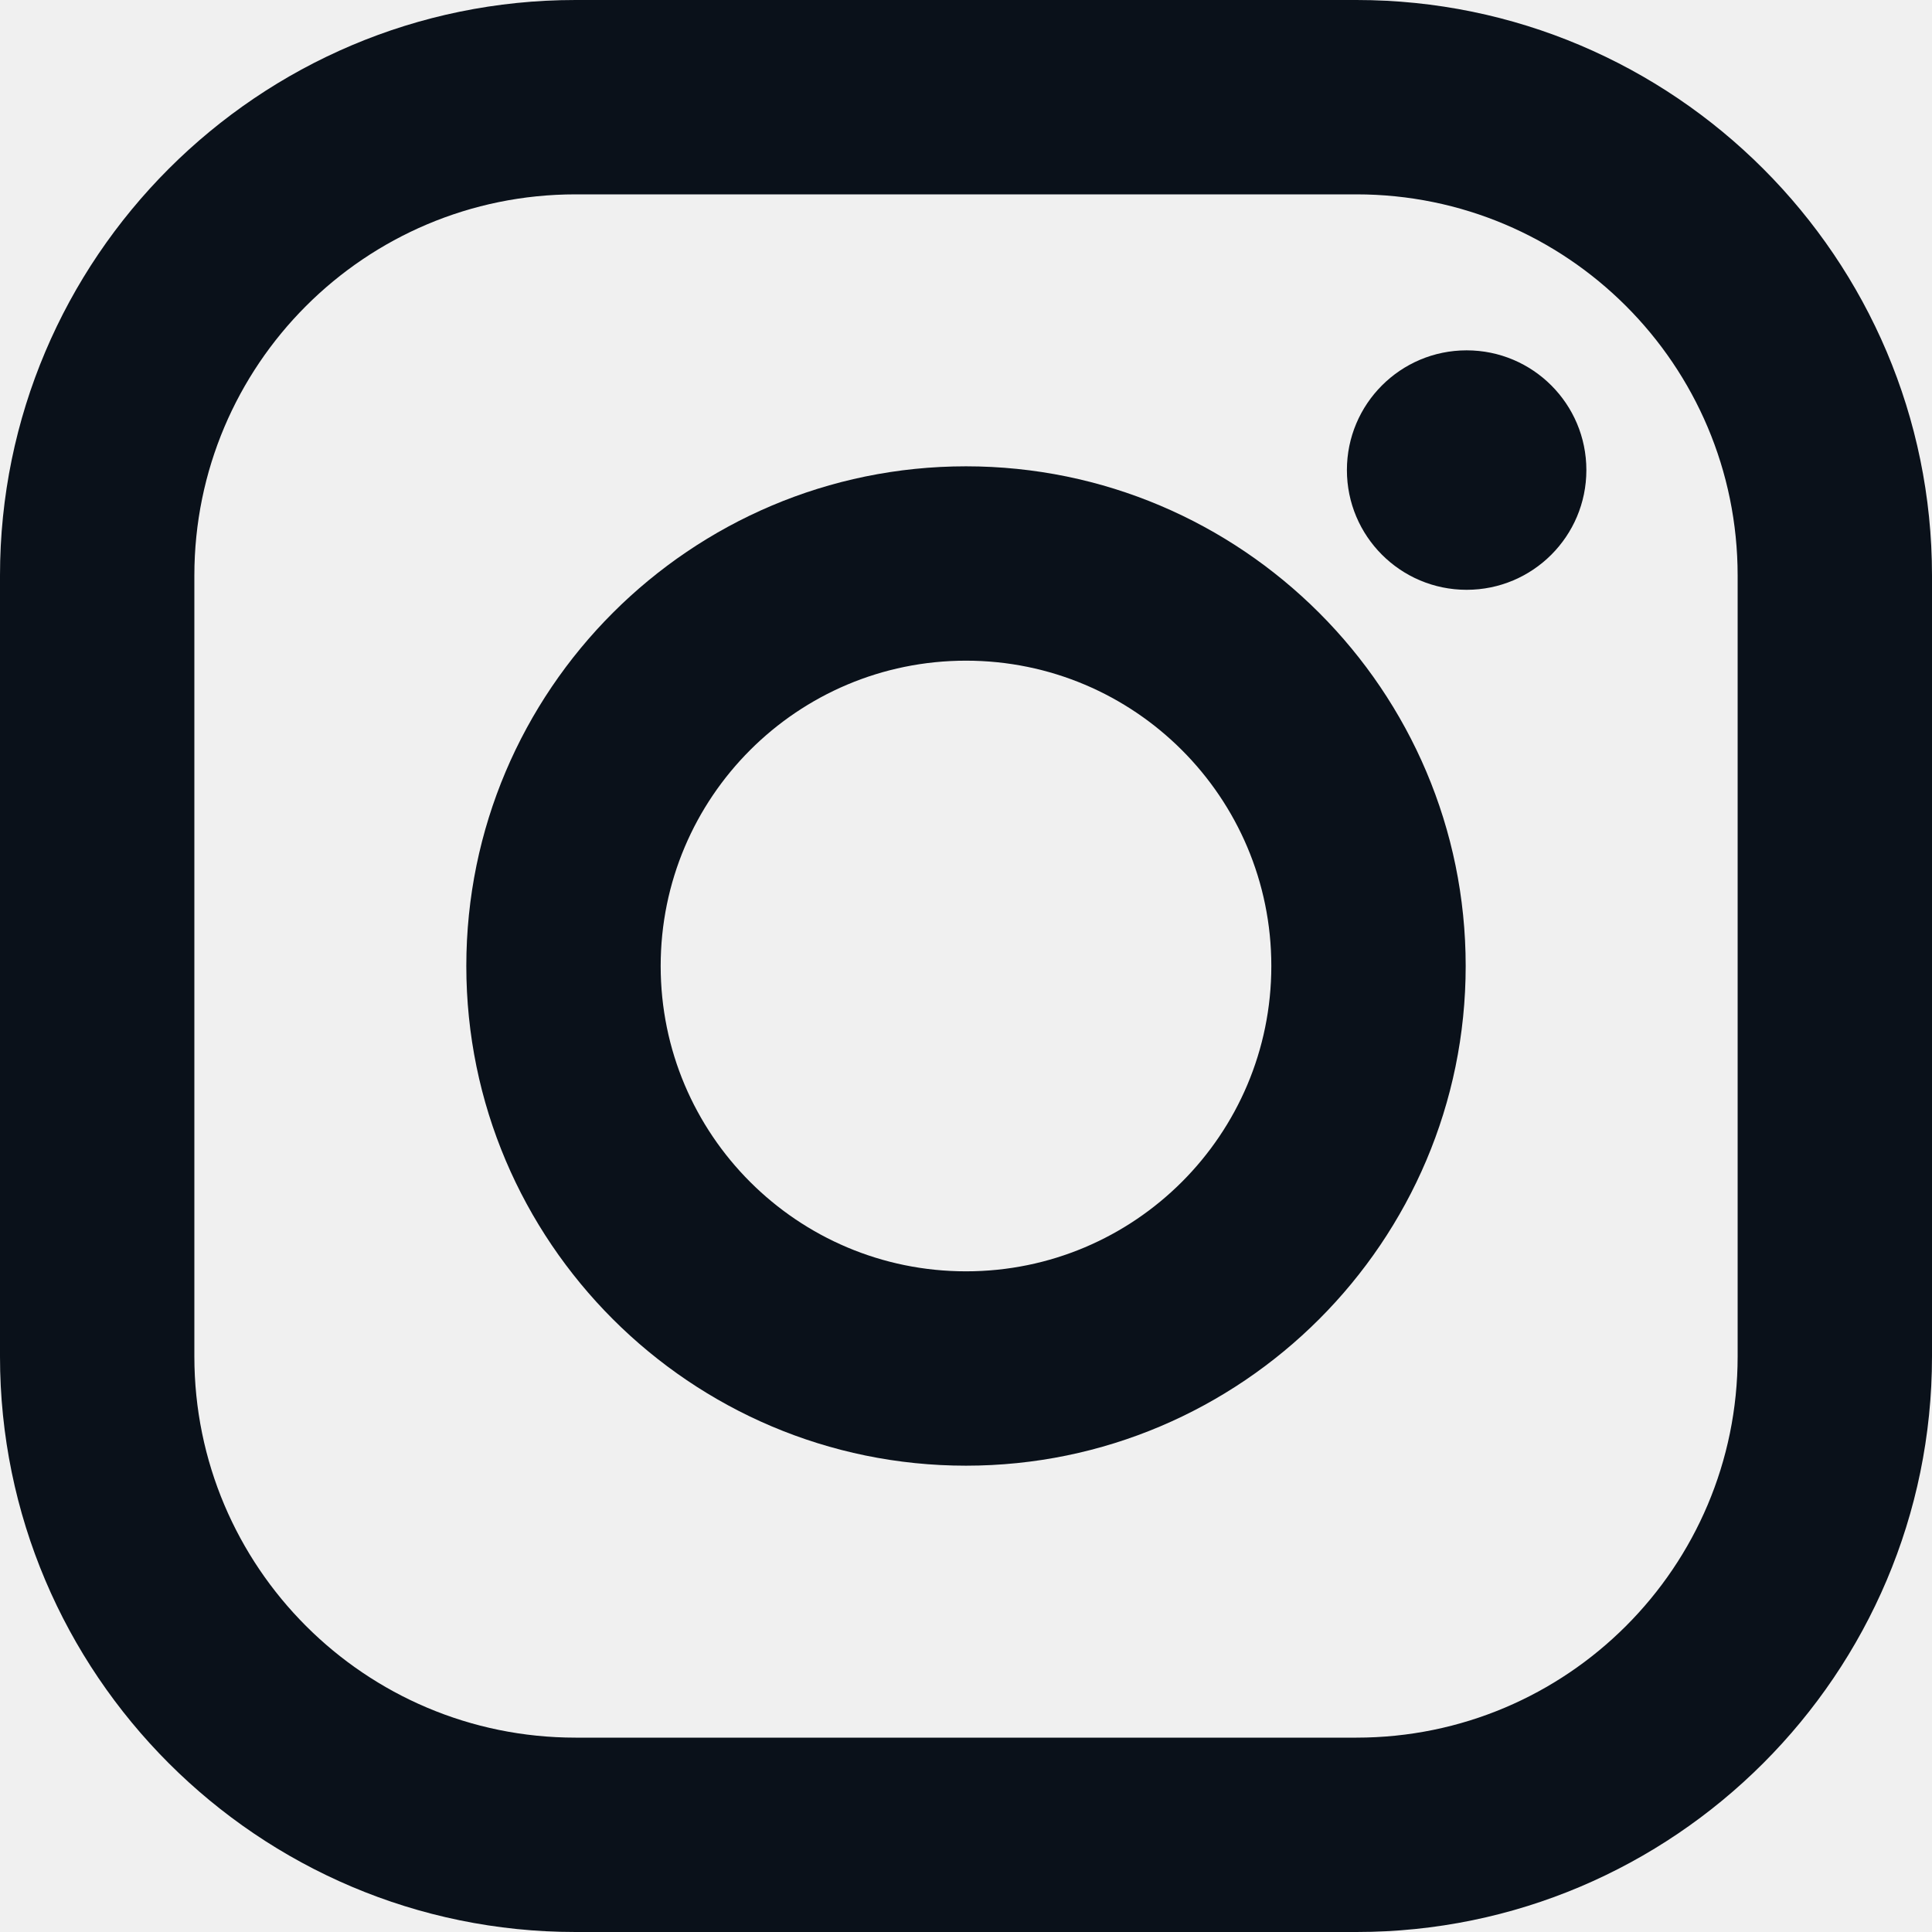
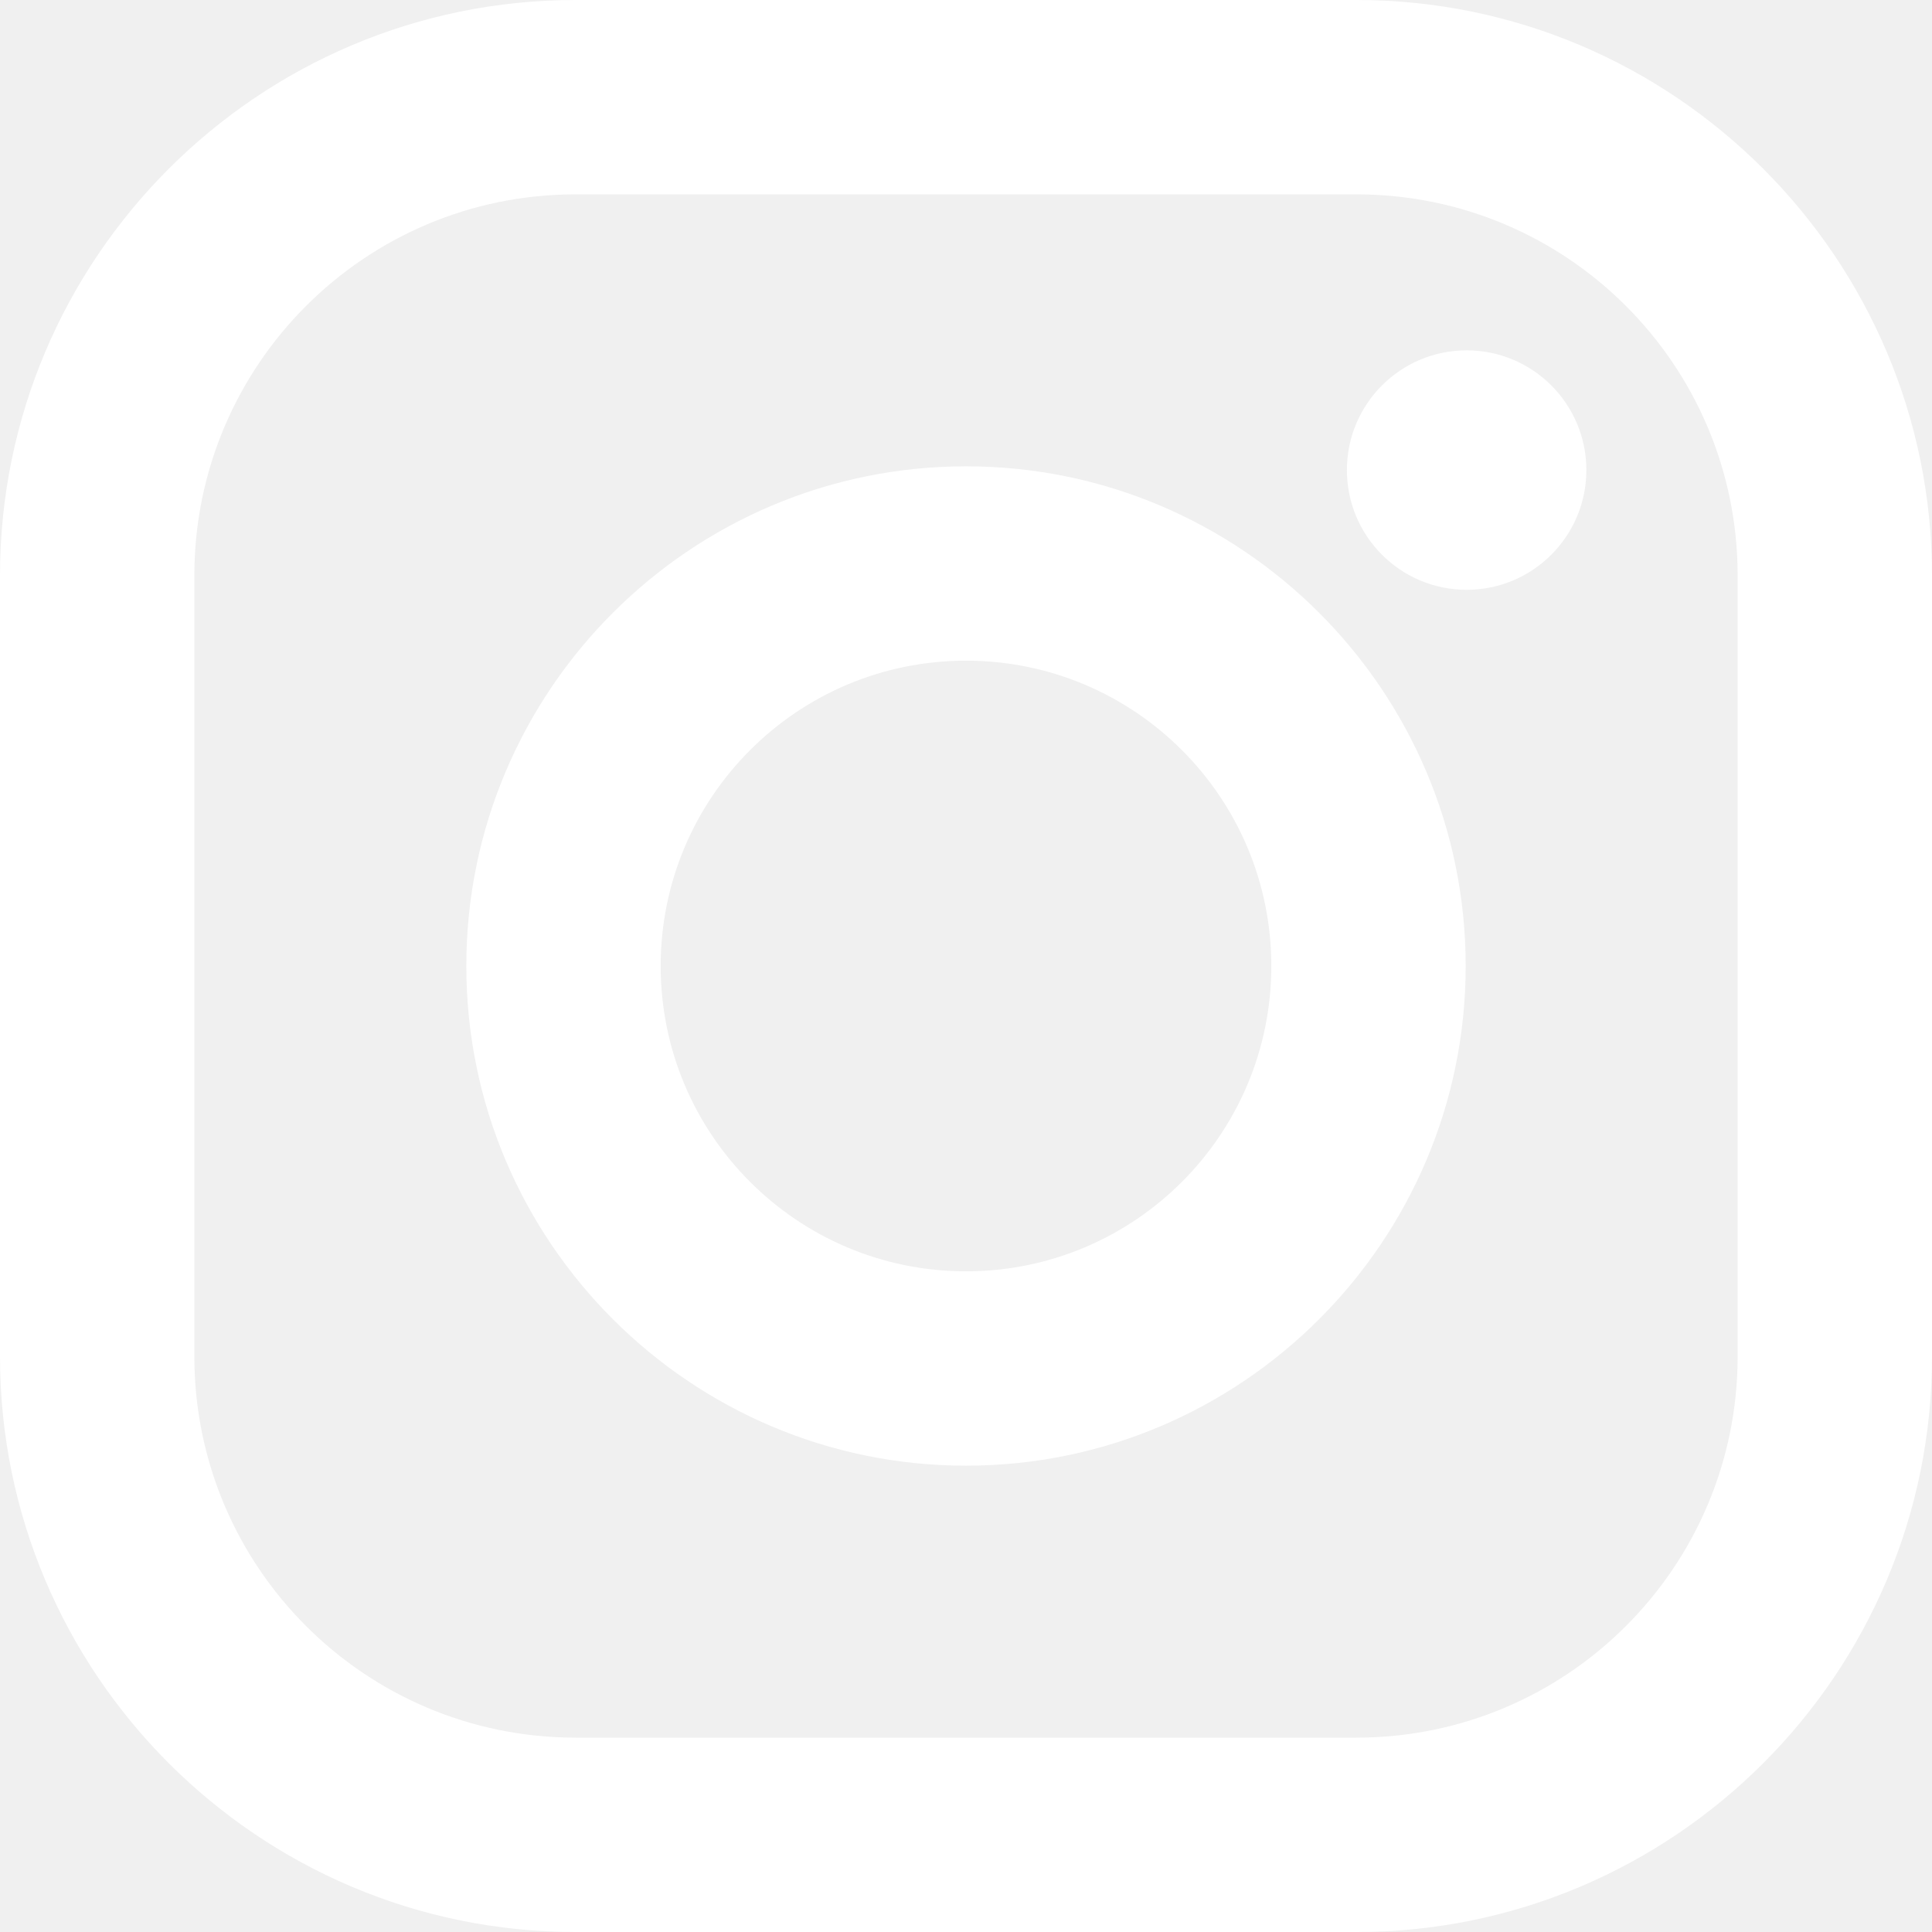
<svg xmlns="http://www.w3.org/2000/svg" version="1.1" id="Layer_1" x="0px" y="0px" viewBox="0 0 551.034 551.034" style="enable-background:new 0 0 551.034 551.034;" xml:space="preserve">
  <g id="XMLID_13_">
    <linearGradient id="XMLID_2_" gradientUnits="userSpaceOnUse" x1="275.517" y1="4.571" x2="275.517" y2="549.72" gradientTransform="matrix(1 0 0 -1 0 554)">
      <stop offset="0" style="stop-color:#E09B3D" />
      <stop offset="0.3" style="stop-color:#C74C4D" />
      <stop offset="0.6" style="stop-color:#C21975" />
      <stop offset="1" style="stop-color:#7024C4" />
    </linearGradient>
-     <path fill="#0a111a" id="XMLID_17_" d="M386.878,0H164.156C73.64,0,0,73.64,0,164.156v222.722   c0,90.516,73.64,164.156,164.156,164.156h222.722c90.516,0,164.156-73.64,164.156-164.156V164.156   C551.033,73.64,477.393,0,386.878,0z M495.6,386.878c0,60.045-48.677,108.722-108.722,108.722H164.156   c-60.045,0-108.722-48.677-108.722-108.722V164.156c0-60.046,48.677-108.722,108.722-108.722h222.722   c60.045,0,108.722,48.676,108.722,108.722L495.6,386.878L495.6,386.878z" />
+     <path fill="#FFFFFF" id="XMLID_17_" d="M386.878,0H164.156C73.64,0,0,73.64,0,164.156v222.722   c0,90.516,73.64,164.156,164.156,164.156h222.722c90.516,0,164.156-73.64,164.156-164.156V164.156   C551.033,73.64,477.393,0,386.878,0z M495.6,386.878c0,60.045-48.677,108.722-108.722,108.722H164.156   c-60.045,0-108.722-48.677-108.722-108.722V164.156c0-60.046,48.677-108.722,108.722-108.722h222.722   c60.045,0,108.722,48.676,108.722,108.722L495.6,386.878L495.6,386.878z" />
    <linearGradient id="XMLID_3_" gradientUnits="userSpaceOnUse" x1="275.517" y1="4.571" x2="275.517" y2="549.72" gradientTransform="matrix(1 0 0 -1 0 554)">
      <stop offset="0" style="stop-color:#E09B3D" />
      <stop offset="0.3" style="stop-color:#C74C4D" />
      <stop offset="0.6" style="stop-color:#C21975" />
      <stop offset="1" style="stop-color:#7024C4" />
    </linearGradient>
-     <path id="XMLID_81_" fill="#0a111a" d="M275.517,133C196.933,133,133,196.933,133,275.516   s63.933,142.517,142.517,142.517S418.034,354.1,418.034,275.516S354.101,133,275.517,133z M275.517,362.6   c-48.095,0-87.083-38.988-87.083-87.083s38.989-87.083,87.083-87.083c48.095,0,87.083,38.988,87.083,87.083   C362.6,323.611,323.611,362.6,275.517,362.6z" />
+     <path id="XMLID_81_" fill="#FFFFFF" d="M275.517,133C196.933,133,133,196.933,133,275.516   s63.933,142.517,142.517,142.517S418.034,354.1,418.034,275.516S354.101,133,275.517,133z M275.517,362.6   c-48.095,0-87.083-38.988-87.083-87.083s38.989-87.083,87.083-87.083c48.095,0,87.083,38.988,87.083,87.083   C362.6,323.611,323.611,362.6,275.517,362.6z" />
    <linearGradient id="XMLID_4_" gradientUnits="userSpaceOnUse" x1="418.306" y1="4.571" x2="418.306" y2="549.72" gradientTransform="matrix(1 0 0 -1 0 554)">
      <stop offset="0" style="stop-color:#E09B3D" />
      <stop offset="0.3" style="stop-color:#C74C4D" />
      <stop offset="0.6" style="stop-color:#C21975" />
      <stop offset="1" style="stop-color:#7024C4" />
    </linearGradient>
-     <circle id="XMLID_83_" fill="#0a111a" cx="418.306" cy="134.072" r="34.149" />
+     <circle id="XMLID_83_" fill="#FFFFFF" cx="418.306" cy="134.072" r="34.149" />
  </g>
  <g>
</g>
  <g>
</g>
  <g>
</g>
  <g>
</g>
  <g>
</g>
  <g>
</g>
  <g>
</g>
  <g>
</g>
  <g>
</g>
  <g>
</g>
  <g>
</g>
  <g>
</g>
  <g>
</g>
  <g>
</g>
  <g>
</g>
</svg>
